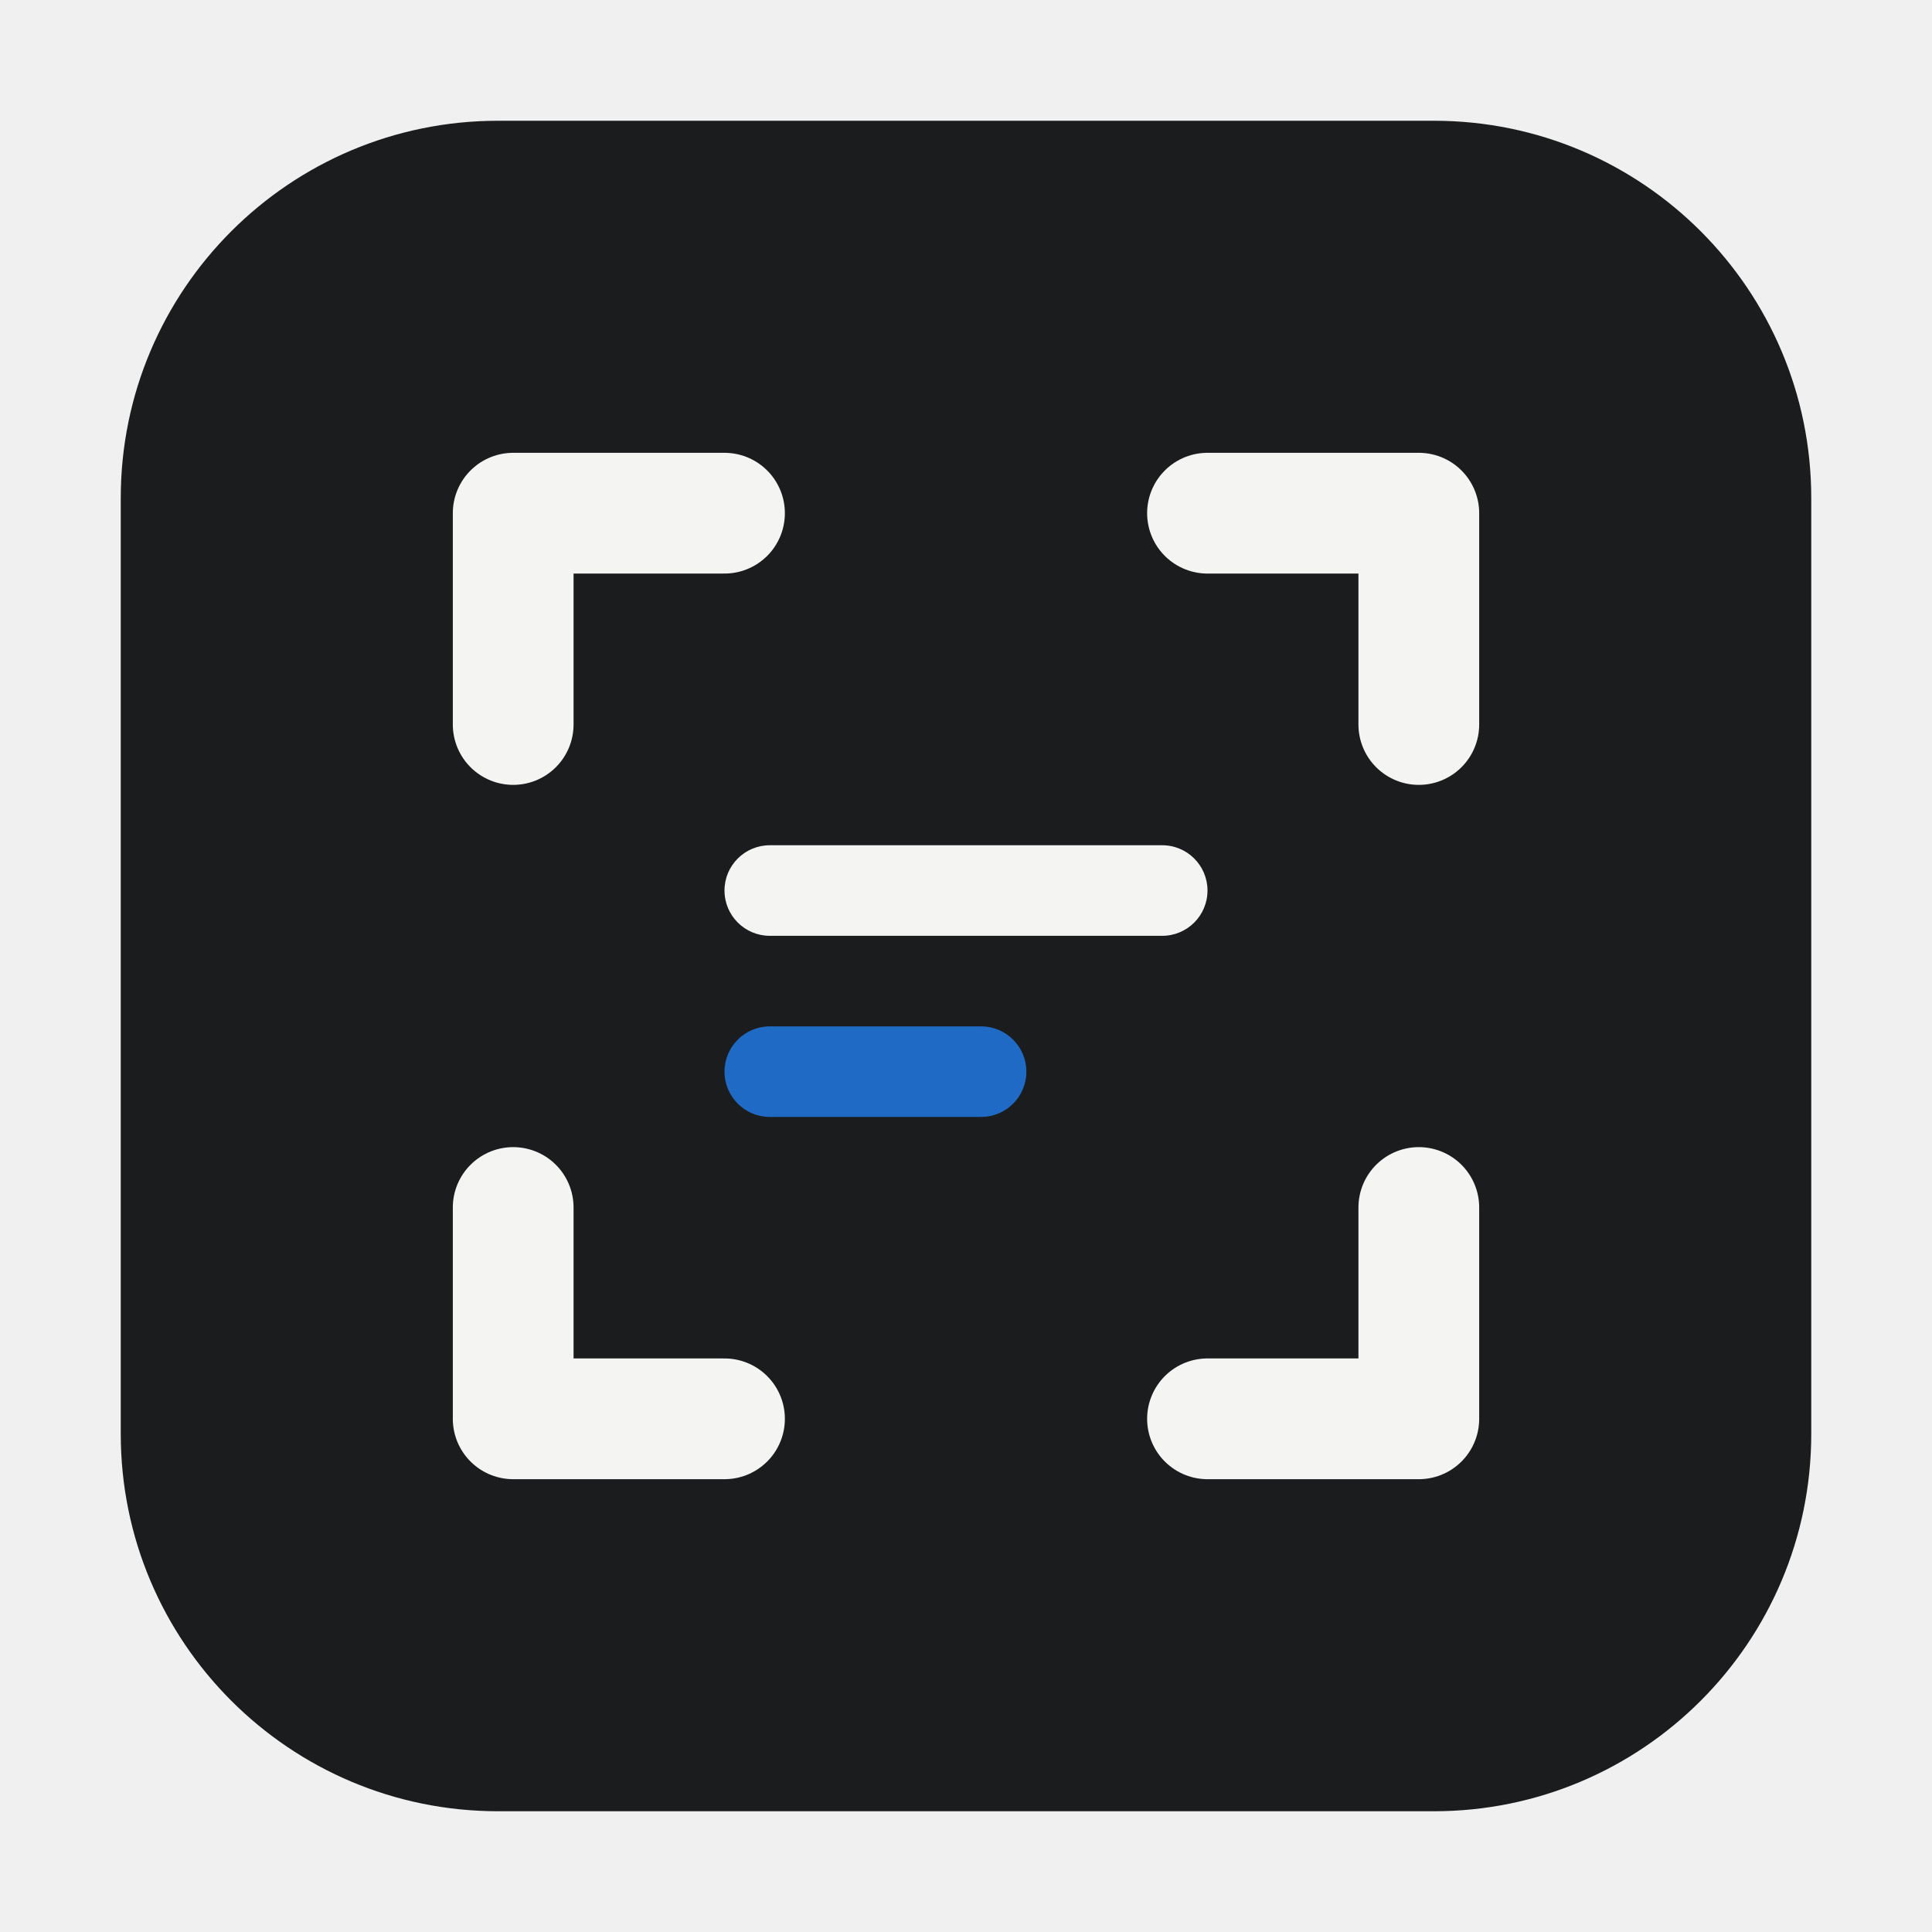
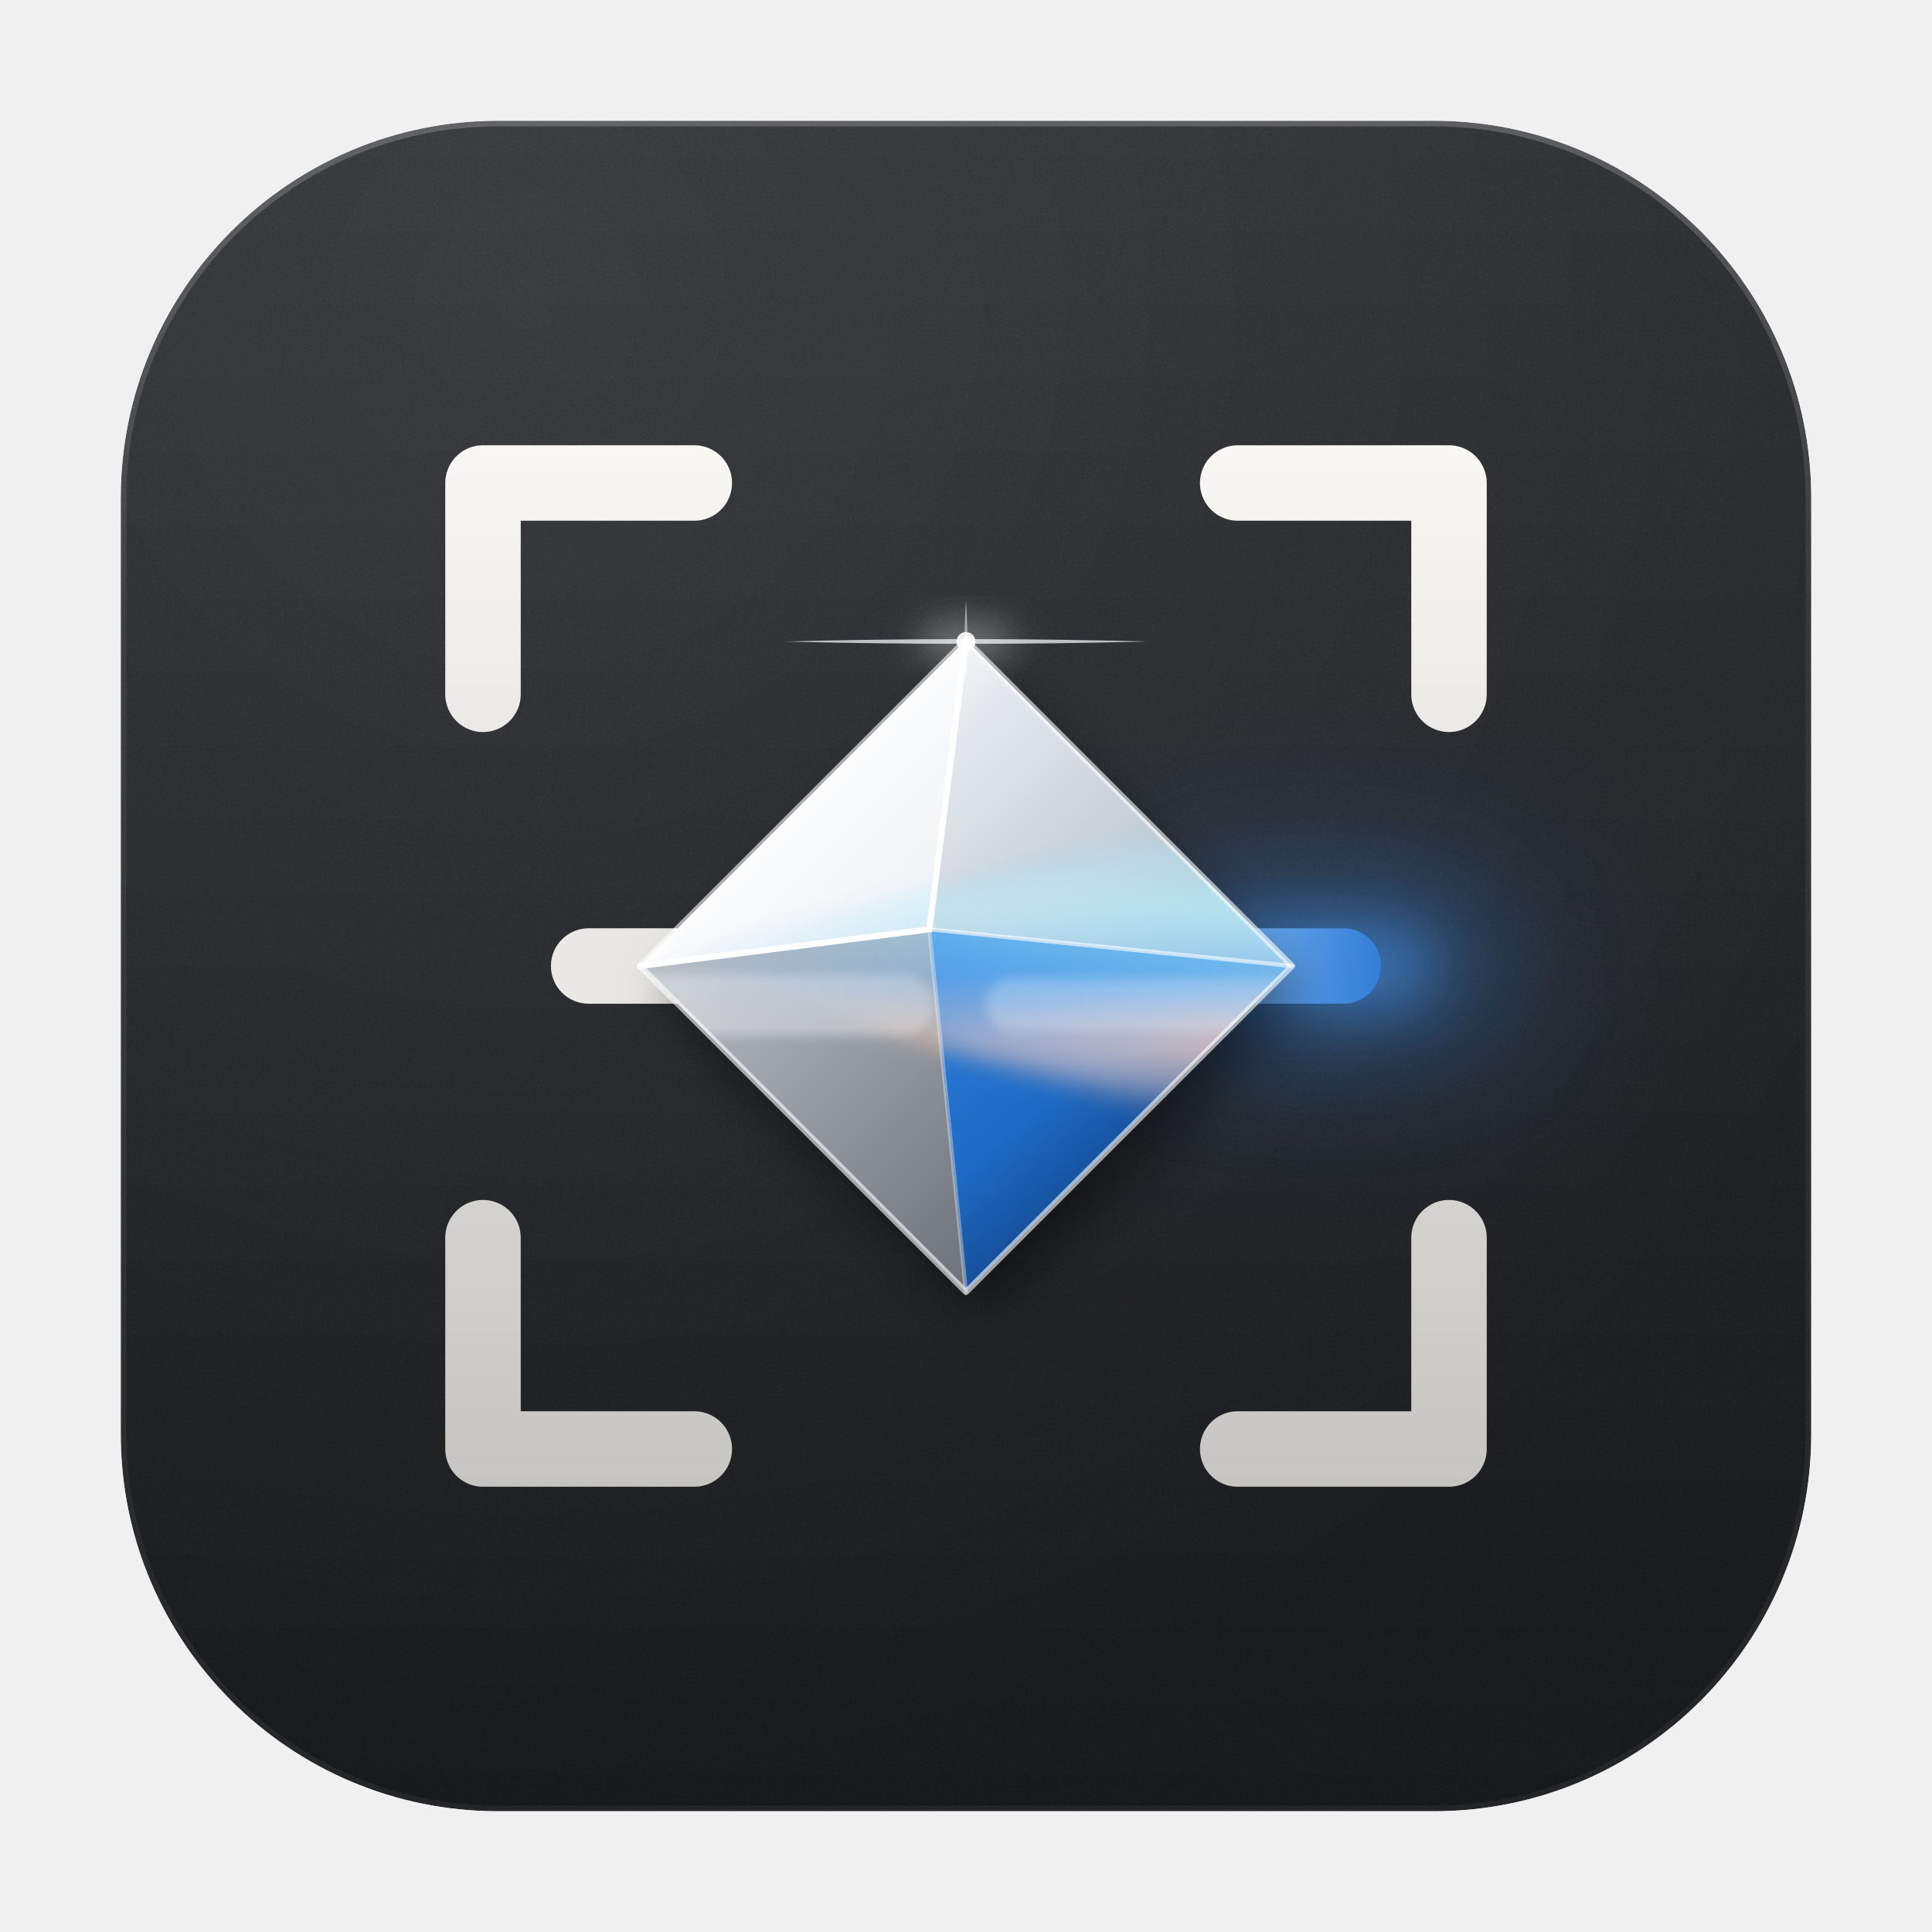
<svg xmlns="http://www.w3.org/2000/svg" viewBox="0 0 1024 1024">
-   <rect x="64" y="64" width="896" height="896" rx="200" fill="#1B1C1E" />
-   <g fill="none" stroke="#F4F4F2" stroke-width="64" stroke-linecap="round" stroke-linejoin="round">
-     <path d="M272 384 V272 H384" />
-     <path d="M640 272 H752 V384" />
-     <path d="M752 640 V752 H640" />
-     <path d="M384 752 H272 V640" />
+   <defs>
+     <linearGradient id="tile" x1="0" y1="64" x2="0" y2="960" gradientUnits="userSpaceOnUse">
+       <stop offset="0" stop-color="#2E3034" />
+       <stop offset="1" stop-color="#18191C" />
+     </linearGradient>
+     <radialGradient id="sheen" cx="280" cy="160" r="800" gradientUnits="userSpaceOnUse">
+       <stop offset="0" stop-color="#FFFFFF" stop-opacity=".07" />
+       <stop offset="1" stop-color="#FFFFFF" stop-opacity="0" />
+     </radialGradient>
+     <linearGradient id="rim" x1="0" y1="64" x2="0" y2="960" gradientUnits="userSpaceOnUse">
+       <stop offset="0" stop-color="#FFFFFF" stop-opacity=".2" />
+       <stop offset=".3" stop-color="#FFFFFF" stop-opacity=".06" />
+       <stop offset="1" stop-color="#FFFFFF" stop-opacity=".05" />
+     </linearGradient>
+     <clipPath id="tileClip">
+       <rect x="64" y="64" width="896" height="896" rx="200" />
+     </clipPath>
+     <filter id="grain" x="0" y="0" width="1" height="1" color-interpolation-filters="sRGB">
+       <feTurbulence type="fractalNoise" baseFrequency=".78" numOctaves="3" seed="11" result="n" />
+       <feColorMatrix in="n" type="matrix" values=".33 .33 .33 0 0 .33 .33 .33 0 0 .33 .33 .33 0 0 0 0 0 0 1" result="g" />
+       <feBlend in="g" in2="SourceGraphic" mode="soft-light" result="b" />
+       <feComposite in="b" in2="SourceGraphic" operator="arithmetic" k2=".2" k3=".8" result="m" />
+       <feComposite in="m" in2="SourceGraphic" operator="in" />
+     </filter>
+     <linearGradient id="satin" x1="0" y1="236" x2="0" y2="788" gradientUnits="userSpaceOnUse">
+       <stop offset="0" stop-color="#F8F7F4" />
+       <stop offset="1" stop-color="#C6C5C1" />
+     </linearGradient>
+     <linearGradient id="fTL" x1="400" y1="400" x2="500" y2="500" gradientUnits="userSpaceOnUse">
+       <stop offset="0" stop-color="#FFFFFF" />
+       <stop offset="1" stop-color="#F0F2F5" />
+     </linearGradient>
+     <linearGradient id="fTR" x1="512" y1="360" x2="660" y2="512" gradientUnits="userSpaceOnUse">
+       <stop offset="0" stop-color="#EDF0F4" />
+       <stop offset=".6" stop-color="#C3CBD5" />
+       <stop offset="1" stop-color="#9AA5B2" />
+     </linearGradient>
+     <linearGradient id="fBL" x1="360" y1="512" x2="512" y2="664" gradientUnits="userSpaceOnUse">
+       <stop offset="0" stop-color="#B8BDC4" />
+       <stop offset="1" stop-color="#6E747C" />
+     </linearGradient>
+     <linearGradient id="fBR" x1="500" y1="500" x2="620" y2="640" gradientUnits="userSpaceOnUse">
+       <stop offset="0" stop-color="#2E7FDB" />
+       <stop offset=".5" stop-color="#1E6AC5" />
+       <stop offset="1" stop-color="#0D3670" />
+     </linearGradient>
+     <linearGradient id="bandTR" x1="560" y1="440" x2="600" y2="490" gradientUnits="userSpaceOnUse">
+       <stop offset="0" stop-color="#A8E9F7" stop-opacity="0" />
+       <stop offset=".5" stop-color="#A8E9F7" stop-opacity=".95" />
+       <stop offset="1" stop-color="#6AAEF2" stop-opacity="0" />
+     </linearGradient>
+     <linearGradient id="bandBL" x1="430" y1="560" x2="470" y2="610" gradientUnits="userSpaceOnUse">
+       <stop offset="0" stop-color="#FFD9BF" stop-opacity="0" />
+       <stop offset=".5" stop-color="#FFC9A6" stop-opacity=".95" />
+       <stop offset="1" stop-color="#FFE9D9" stop-opacity="0" />
+     </linearGradient>
+     <linearGradient id="bandBR" x1="0" y1="0" x2="1" y2="1">
+       <stop offset="0" stop-color="#9FE3F6" stop-opacity="0" />
+       <stop offset=".45" stop-color="#9FE3F6" stop-opacity=".85" />
+       <stop offset=".7" stop-color="#5E9FF0" stop-opacity=".5" />
+       <stop offset="1" stop-color="#1E6AC5" stop-opacity="0" />
+     </linearGradient>
+     <clipPath id="lowerClip">
+       <path d="M352 512 L494 494 L672 512 L512 672Z" />
+     </clipPath>
+     <clipPath id="crystalClip">
+       <path d="M512 352 L672 512 L512 672 L352 512Z" />
+     </clipPath>
+     <linearGradient id="fan" x1="0" y1="440" x2="0" y2="592" gradientUnits="userSpaceOnUse">
+       <stop offset="0" stop-color="#8FE0F5" stop-opacity="0" />
+       <stop offset=".28" stop-color="#8FE0F5" />
+       <stop offset=".5" stop-color="#5FA6F2" />
+       <stop offset=".72" stop-color="#FFC4A0" />
+       <stop offset="1" stop-color="#FFC4A0" stop-opacity="0" />
+     </linearGradient>
+     <linearGradient id="fanFadeG" x1="352" y1="0" x2="672" y2="0" gradientUnits="userSpaceOnUse">
+       <stop offset="0" stop-color="#fff" stop-opacity="0" />
+       <stop offset=".55" stop-color="#fff" stop-opacity=".55" />
+       <stop offset="1" stop-color="#fff" stop-opacity=".9" />
+     </linearGradient>
+     <mask id="fanFade" maskUnits="userSpaceOnUse" x="300" y="380" width="460" height="260">
+       <rect x="300" y="380" width="460" height="260" fill="url(#fanFadeG)" />
+     </mask>
+     <filter id="fanSoft" x="-20%" y="-20%" width="140%" height="140%">
+       <feGaussianBlur stdDeviation="5" />
+     </filter>
+     <linearGradient id="beam" x1="640" y1="0" x2="736" y2="0" gradientUnits="userSpaceOnUse">
+       <stop offset="0" stop-color="#7DB8F6" />
+       <stop offset="1" stop-color="#2F7BD6" />
+     </linearGradient>
+     <filter id="bloom" x="-50%" y="-200%" width="200%" height="500%">
+       <feGaussianBlur stdDeviation="16" />
+     </filter>
+     <filter id="bloomWide" x="-60%" y="-300%" width="220%" height="700%">
+       <feGaussianBlur stdDeviation="40" />
+     </filter>
+     <filter id="shadow" x="-40%" y="-40%" width="180%" height="180%">
+       <feGaussianBlur stdDeviation="14" />
+     </filter>
+     <filter id="refr" x="-20%" y="-50%" width="140%" height="200%">
+       <feGaussianBlur stdDeviation="2.5" />
+     </filter>
+     <filter id="flareBlur" x="-50%" y="-50%" width="200%" height="200%">
+       <feGaussianBlur stdDeviation="9" />
+     </filter>
+     <filter id="hair" x="-10%" y="-400%" width="120%" height="900%">
+       <feGaussianBlur stdDeviation="1.2" />
+     </filter>
+   </defs>
+   <rect x="64" y="64" width="896" height="896" rx="200" fill="url(#tile)" filter="url(#grain)" />
+   <rect x="64" y="64" width="896" height="896" rx="200" fill="url(#sheen)" />
+   <g clip-path="url(#tileClip)">
+     <rect x="600" y="472" width="200" height="80" rx="40" fill="#2F7BD6" opacity=".55" filter="url(#bloomWide)" />
+     <rect x="620" y="490" width="140" height="44" rx="22" fill="#4A93E8" opacity=".55" filter="url(#bloom)" />
+     <rect x="64" y="64" width="896" height="896" rx="200" fill="none" stroke="url(#rim)" stroke-width="6" />
  </g>
-   <rect x="384" y="448" width="256" height="48" rx="24" fill="#F4F4F2" />
-   <rect x="384" y="544" width="160" height="48" rx="24" fill="#1E6AC5" />
+   <g fill="none" stroke="url(#satin)" stroke-width="40" stroke-linecap="round" stroke-linejoin="round">
+     <path d="M256 368V256H368" />
+     <path d="M656 256H768V368" />
+     <path d="M768 656V768H656" />
+     <path d="M368 768H256V656" />
+   </g>
+   <rect x="292" y="492" width="120" height="40" rx="20" fill="#E9E8E4" />
+   <rect x="610" y="492" width="122" height="40" rx="20" fill="url(#beam)" />
+   <g transform="translate(512 512) scale(1.08) translate(-512 -512)">
+     <path d="M512 356 L668 512 L512 668 L356 512Z" fill="#000" opacity=".5" filter="url(#shadow)" transform="translate(8 16)" />
+     <path d="M512 352 L494 494 L352 512Z" fill="url(#fTL)" />
+     <path d="M512 352 L672 512 L494 494Z" fill="url(#fTR)" />
+     <path d="M352 512 L494 494 L512 672Z" fill="url(#fBL)" />
+     <path d="M672 512 L512 672 L494 494Z" fill="url(#fBR)" />
+     <g clip-path="url(#lowerClip)">
+       <g filter="url(#refr)">
+         <rect x="300" y="516" width="196" height="30" rx="15" fill="#FFFFFF" opacity=".34" />
+         <rect x="522" y="518" width="170" height="26" rx="13" fill="#A6D2FB" opacity=".5" />
+       </g>
+     </g>
+     <g clip-path="url(#crystalClip)">
+       <path d="M352 512 L700 418 L700 612 Z" fill="url(#fan)" mask="url(#fanFade)" filter="url(#fanSoft)" opacity=".7" />
+     </g>
+     <g clip-path="url(#crystalClip)" style="mix-blend-mode:screen">
+       <path d="M352 512 L700 430 L700 600 Z" fill="url(#fan)" mask="url(#fanFade)" filter="url(#fanSoft)" opacity=".6" />
+     </g>
+     <g fill="none" stroke-linecap="round">
+       <path d="M512 352 L494 494 L352 512" stroke="#FFFFFF" stroke-width="3" />
+       <path d="M494 494 L672 512" stroke="#FFFFFF" stroke-opacity=".6" stroke-width="2" />
+       <path d="M494 494 L512 672" stroke="#FFFFFF" stroke-opacity=".35" stroke-width="2" />
+       <path d="M512 352 L672 512 L512 672 L352 512Z" stroke="#FFFFFF" stroke-opacity=".6" stroke-width="3" stroke-linejoin="round" />
+     </g>
+   </g>
+   <g transform="translate(512 340)" style="mix-blend-mode:screen">
+     <ellipse rx="26" ry="12" fill="#FFFFFF" opacity=".3" filter="url(#flareBlur)" />
+     <path d="M-96 0 Q0 -2.5 96 0 Q0 2.5 -96 0Z" fill="#FFFFFF" opacity=".7" />
+     <path d="M0 -22 Q1.5 0 0 22 Q-1.5 0 0 -22Z" fill="#FFFFFF" opacity=".5" />
+     <circle r="5" fill="#FFFFFF" opacity=".9" />
+   </g>
</svg>
